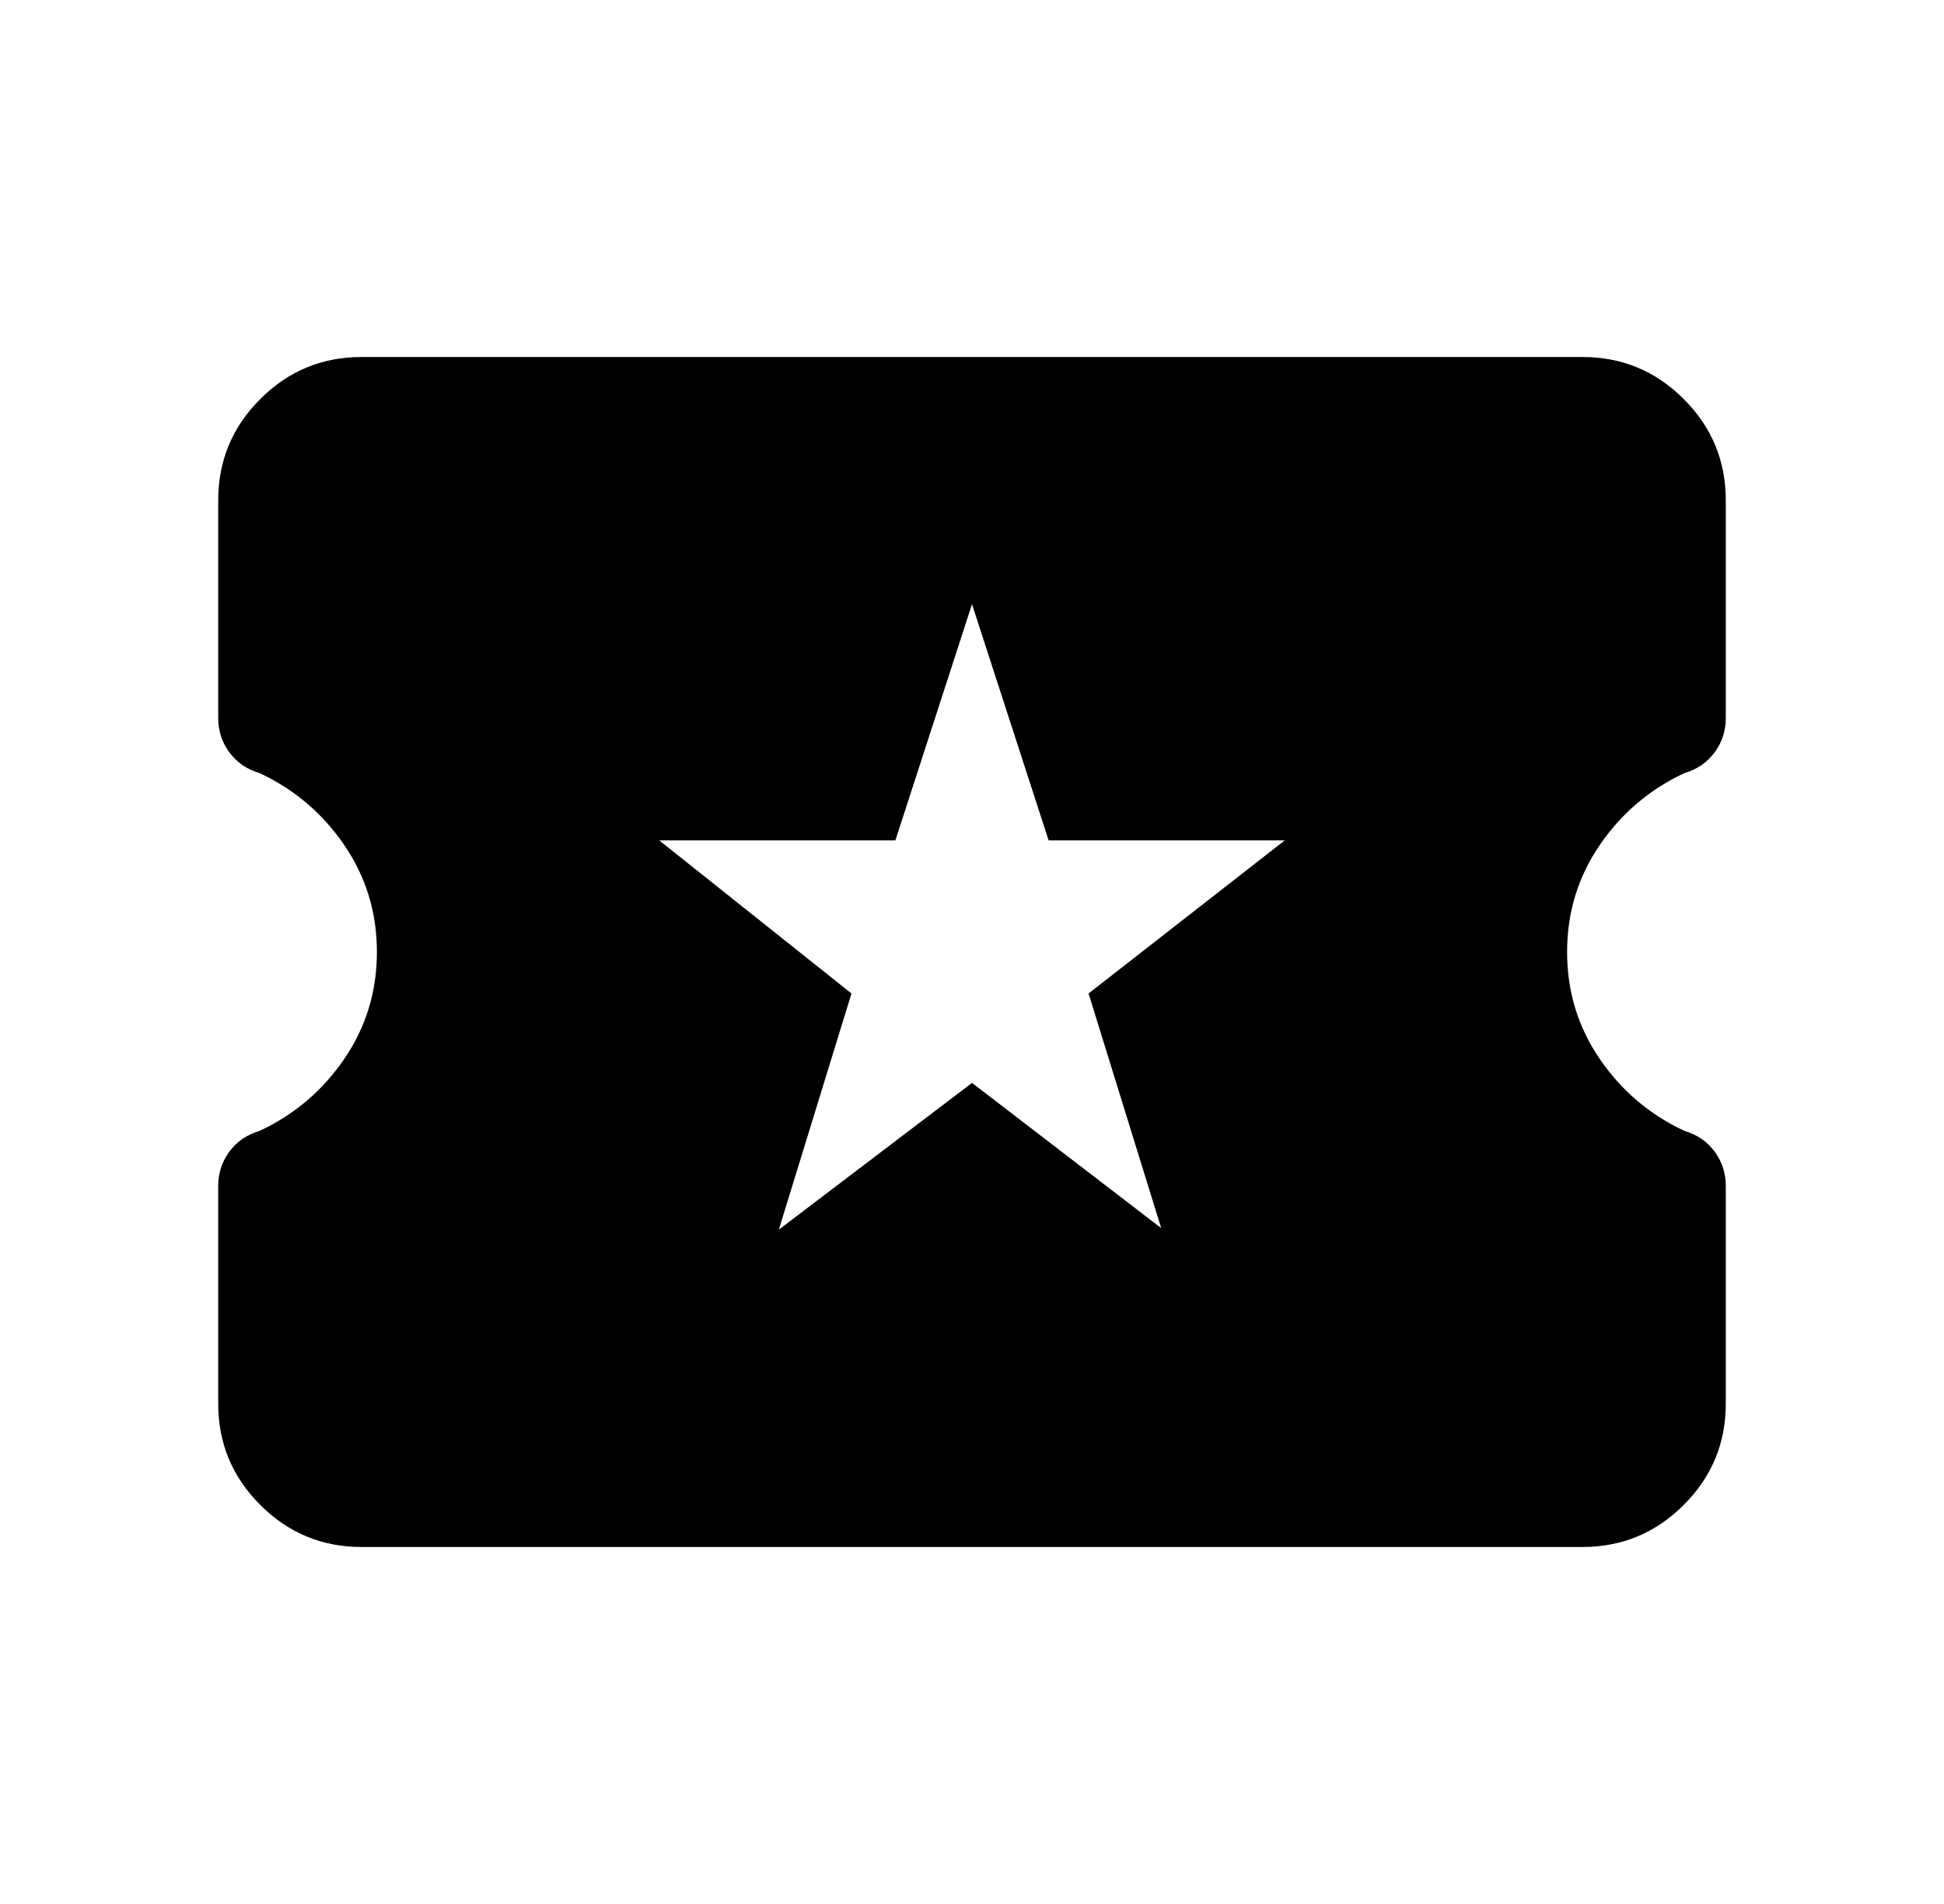
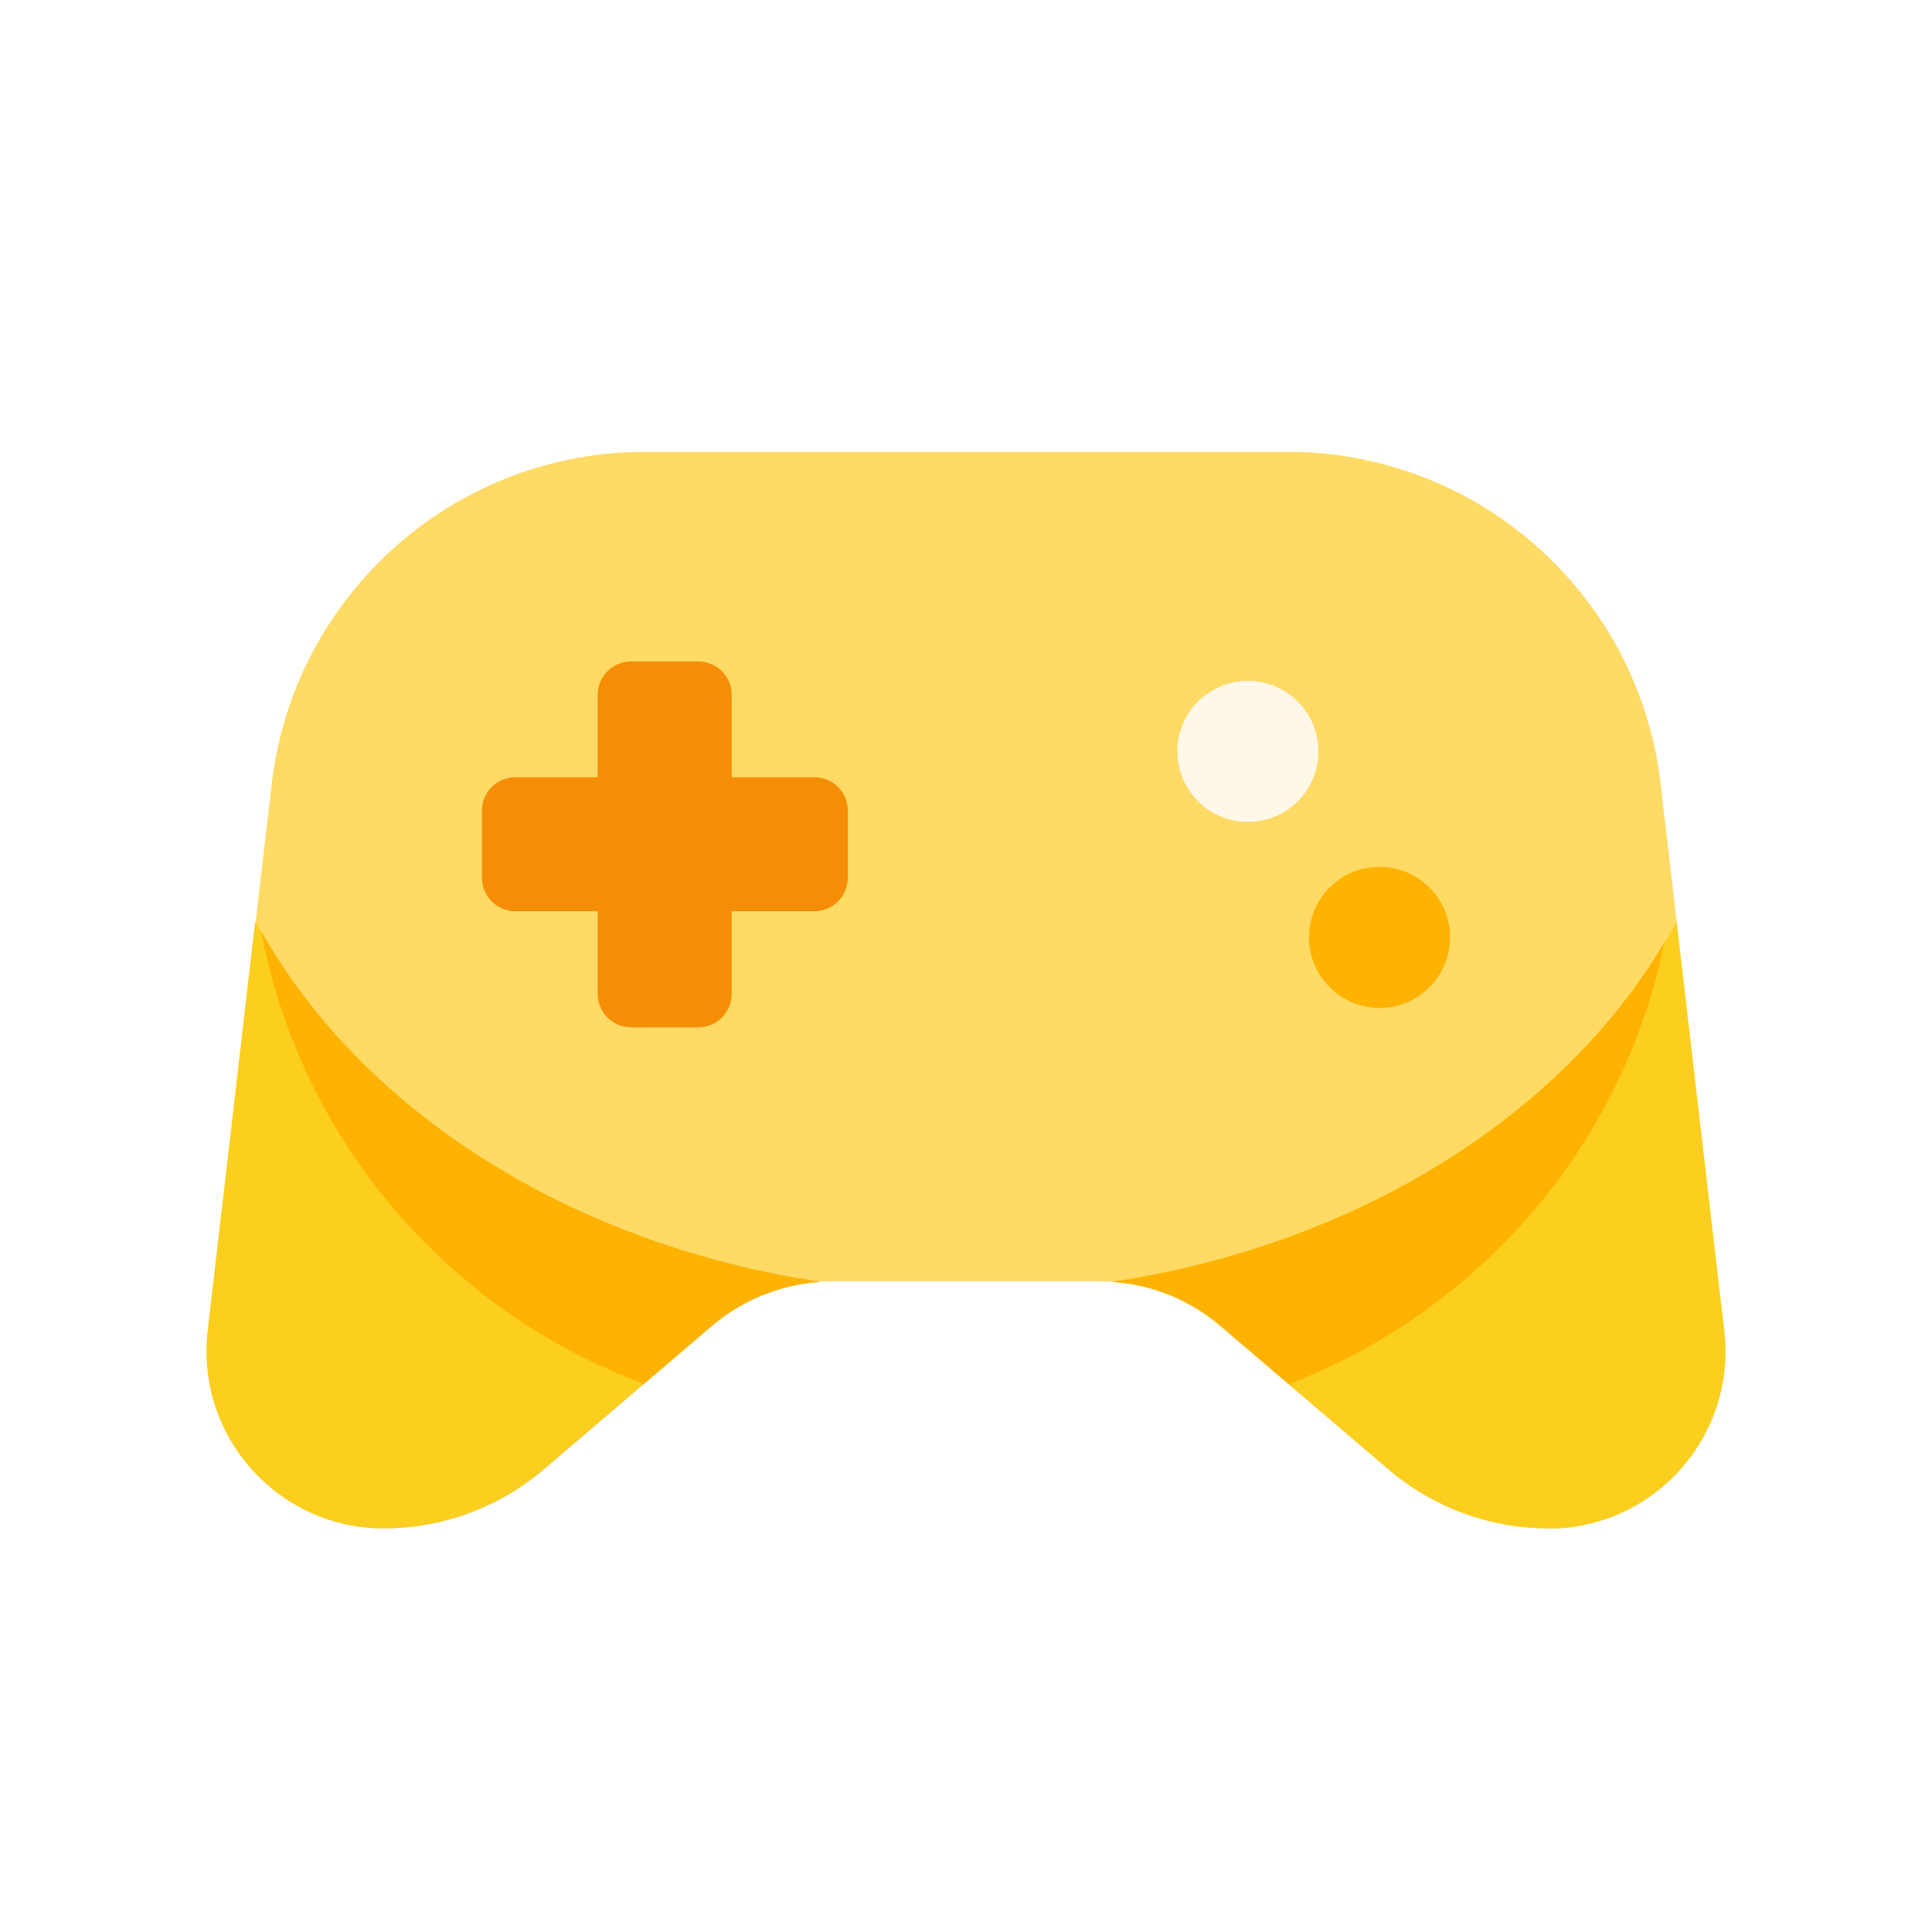
- <svg xmlns="http://www.w3.org/2000/svg" viewBox="0 0 49 48" fill="none">
-   <g id="ic_hobby_fill_48">
-     <path id="Vector" d="M19.631 31L24.5 27.3L29.269 30.961L27.438 25.046L32.385 21.185H26.431L24.5 15.231L22.569 21.185H16.615L21.462 25.046L19.631 31ZM9.115 39C8.118 39 7.266 38.647 6.56 37.94C5.853 37.234 5.5 36.382 5.5 35.385V29.904C5.5 29.576 5.594 29.285 5.783 29.031C5.971 28.777 6.223 28.604 6.538 28.512C7.415 28.104 8.128 27.499 8.677 26.696C9.226 25.894 9.5 24.995 9.5 24C9.5 23.005 9.226 22.106 8.677 21.304C8.128 20.501 7.415 19.896 6.538 19.488C6.223 19.396 5.971 19.223 5.783 18.969C5.594 18.715 5.5 18.424 5.5 18.096V12.615C5.5 11.618 5.853 10.766 6.56 10.06C7.266 9.353 8.118 9 9.115 9H39.885C40.882 9 41.734 9.353 42.44 10.06C43.147 10.766 43.5 11.618 43.5 12.615V18.096C43.5 18.424 43.406 18.715 43.217 18.969C43.029 19.223 42.777 19.396 42.462 19.488C41.584 19.896 40.872 20.501 40.323 21.304C39.774 22.106 39.5 23.005 39.5 24C39.5 24.995 39.774 25.894 40.323 26.696C40.872 27.499 41.584 28.104 42.462 28.512C42.777 28.604 43.029 28.777 43.217 29.031C43.406 29.285 43.5 29.576 43.5 29.904V35.385C43.5 36.382 43.147 37.234 42.44 37.94C41.734 38.647 40.882 39 39.885 39H9.115Z" fill="currentColor" />
-   </g>
+ <svg xmlns="http://www.w3.org/2000/svg" width="48" height="48" viewBox="0 0 48 48" fill="none">
+   <path d="M38.469 37.971C37.015 37.971 35.6 37.449 34.499 36.508L30.337 32.956C29.485 32.233 28.408 31.831 27.291 31.831H20.718C19.6 31.831 18.516 32.233 17.672 32.956L13.509 36.508C12.4 37.457 10.994 37.971 9.539 37.971C6.911 37.971 4.87 35.673 5.167 33.061L6.751 19.48C7.281 14.923 11.042 11.444 15.59 11.235C15.727 11.235 15.872 11.227 16.016 11.227H31.992C32.137 11.227 32.282 11.227 32.418 11.235C36.967 11.444 40.727 14.915 41.258 19.48L42.841 33.061C43.146 35.673 41.105 37.971 38.469 37.971Z" fill="#FFDA64" />
+   <path d="M31.003 20.42C31.971 20.42 32.755 19.636 32.755 18.668C32.755 17.701 31.971 16.916 31.003 16.916C30.036 16.916 29.252 17.701 29.252 18.668C29.252 19.636 30.036 20.42 31.003 20.42Z" fill="#FFF8E9" />
+   <path d="M34.274 25.041C35.242 25.041 36.026 24.256 36.026 23.289C36.026 22.321 35.242 21.537 34.274 21.537C33.307 21.537 32.523 22.321 32.523 23.289C32.523 24.256 33.307 25.041 34.274 25.041Z" fill="#FFB200" />
+   <path d="M17.35 16.434H15.678C15.221 16.434 14.851 16.805 14.851 17.262V24.695C14.851 25.152 15.221 25.523 15.678 25.523H17.35C17.807 25.523 18.178 25.152 18.178 24.695V17.262C18.178 16.805 17.807 16.434 17.35 16.434Z" fill="#F58D06" />
+   <path d="M21.063 21.81V20.139C21.063 19.681 20.692 19.311 20.235 19.311H12.802C12.345 19.311 11.974 19.681 11.974 20.139V21.81C11.974 22.267 12.345 22.638 12.802 22.638H20.235C20.692 22.638 21.063 22.267 21.063 21.81Z" fill="#F58D06" />
+   <path d="M20.348 31.847C19.367 31.92 18.411 32.305 17.664 32.956L13.501 36.508C12.392 37.449 10.986 37.971 9.531 37.971C6.895 37.971 4.862 35.672 5.159 33.069L6.341 22.887C8.8 27.451 14.015 30.883 20.348 31.839V31.847Z" fill="url(#paint0_linear_1010_566)" />
+   <path d="M38.469 37.971C37.006 37.971 35.608 37.449 34.499 36.508L30.336 32.956C29.573 32.297 28.633 31.912 27.636 31.847C33.969 30.883 39.192 27.468 41.651 22.895L42.833 33.077C43.138 35.681 41.097 37.979 38.461 37.979L38.469 37.971Z" fill="#FCCE1D" />
+   <path d="M20.348 31.847C19.367 31.92 18.411 32.305 17.664 32.956L13.501 36.508C12.392 37.449 10.986 37.971 9.531 37.971C6.895 37.971 4.862 35.672 5.159 33.069L6.341 22.887C8.8 27.451 14.015 30.883 20.348 31.839V31.847Z" fill="#FCCE1D" />
+   <path d="M41.346 23.425C40.318 28.472 36.733 32.587 32.016 34.387L30.345 32.956C29.581 32.297 28.641 31.912 27.645 31.847C33.728 30.923 38.783 27.733 41.346 23.425Z" fill="#FCCE1D" />
+   <path d="M41.346 23.425C40.318 28.472 36.733 32.587 32.016 34.387L30.345 32.956C29.581 32.297 28.641 31.912 27.645 31.847C33.728 30.923 38.783 27.733 41.346 23.425Z" fill="#FFB200" />
+   <path d="M20.348 31.847C19.367 31.92 18.419 32.305 17.663 32.956L16 34.379C11.138 32.587 7.474 28.344 6.493 23.144C9 27.588 14.136 30.899 20.348 31.847Z" fill="#FCCE1D" />
+   <path d="M20.348 31.847C19.367 31.92 18.419 32.305 17.663 32.956L16 34.379C11.138 32.587 7.474 28.344 6.493 23.144C9 27.588 14.136 30.899 20.348 31.847Z" fill="#FFB200" />
+   <defs>
+     <linearGradient id="paint0_linear_1010_566" x1="5.762" y1="30.819" x2="25.226" y2="27.693" gradientUnits="userSpaceOnUse">
+       <stop stop-color="#747CEF" stop-opacity="0" />
+       <stop offset="1" stop-color="#677EEF" />
+     </linearGradient>
+   </defs>
</svg>
